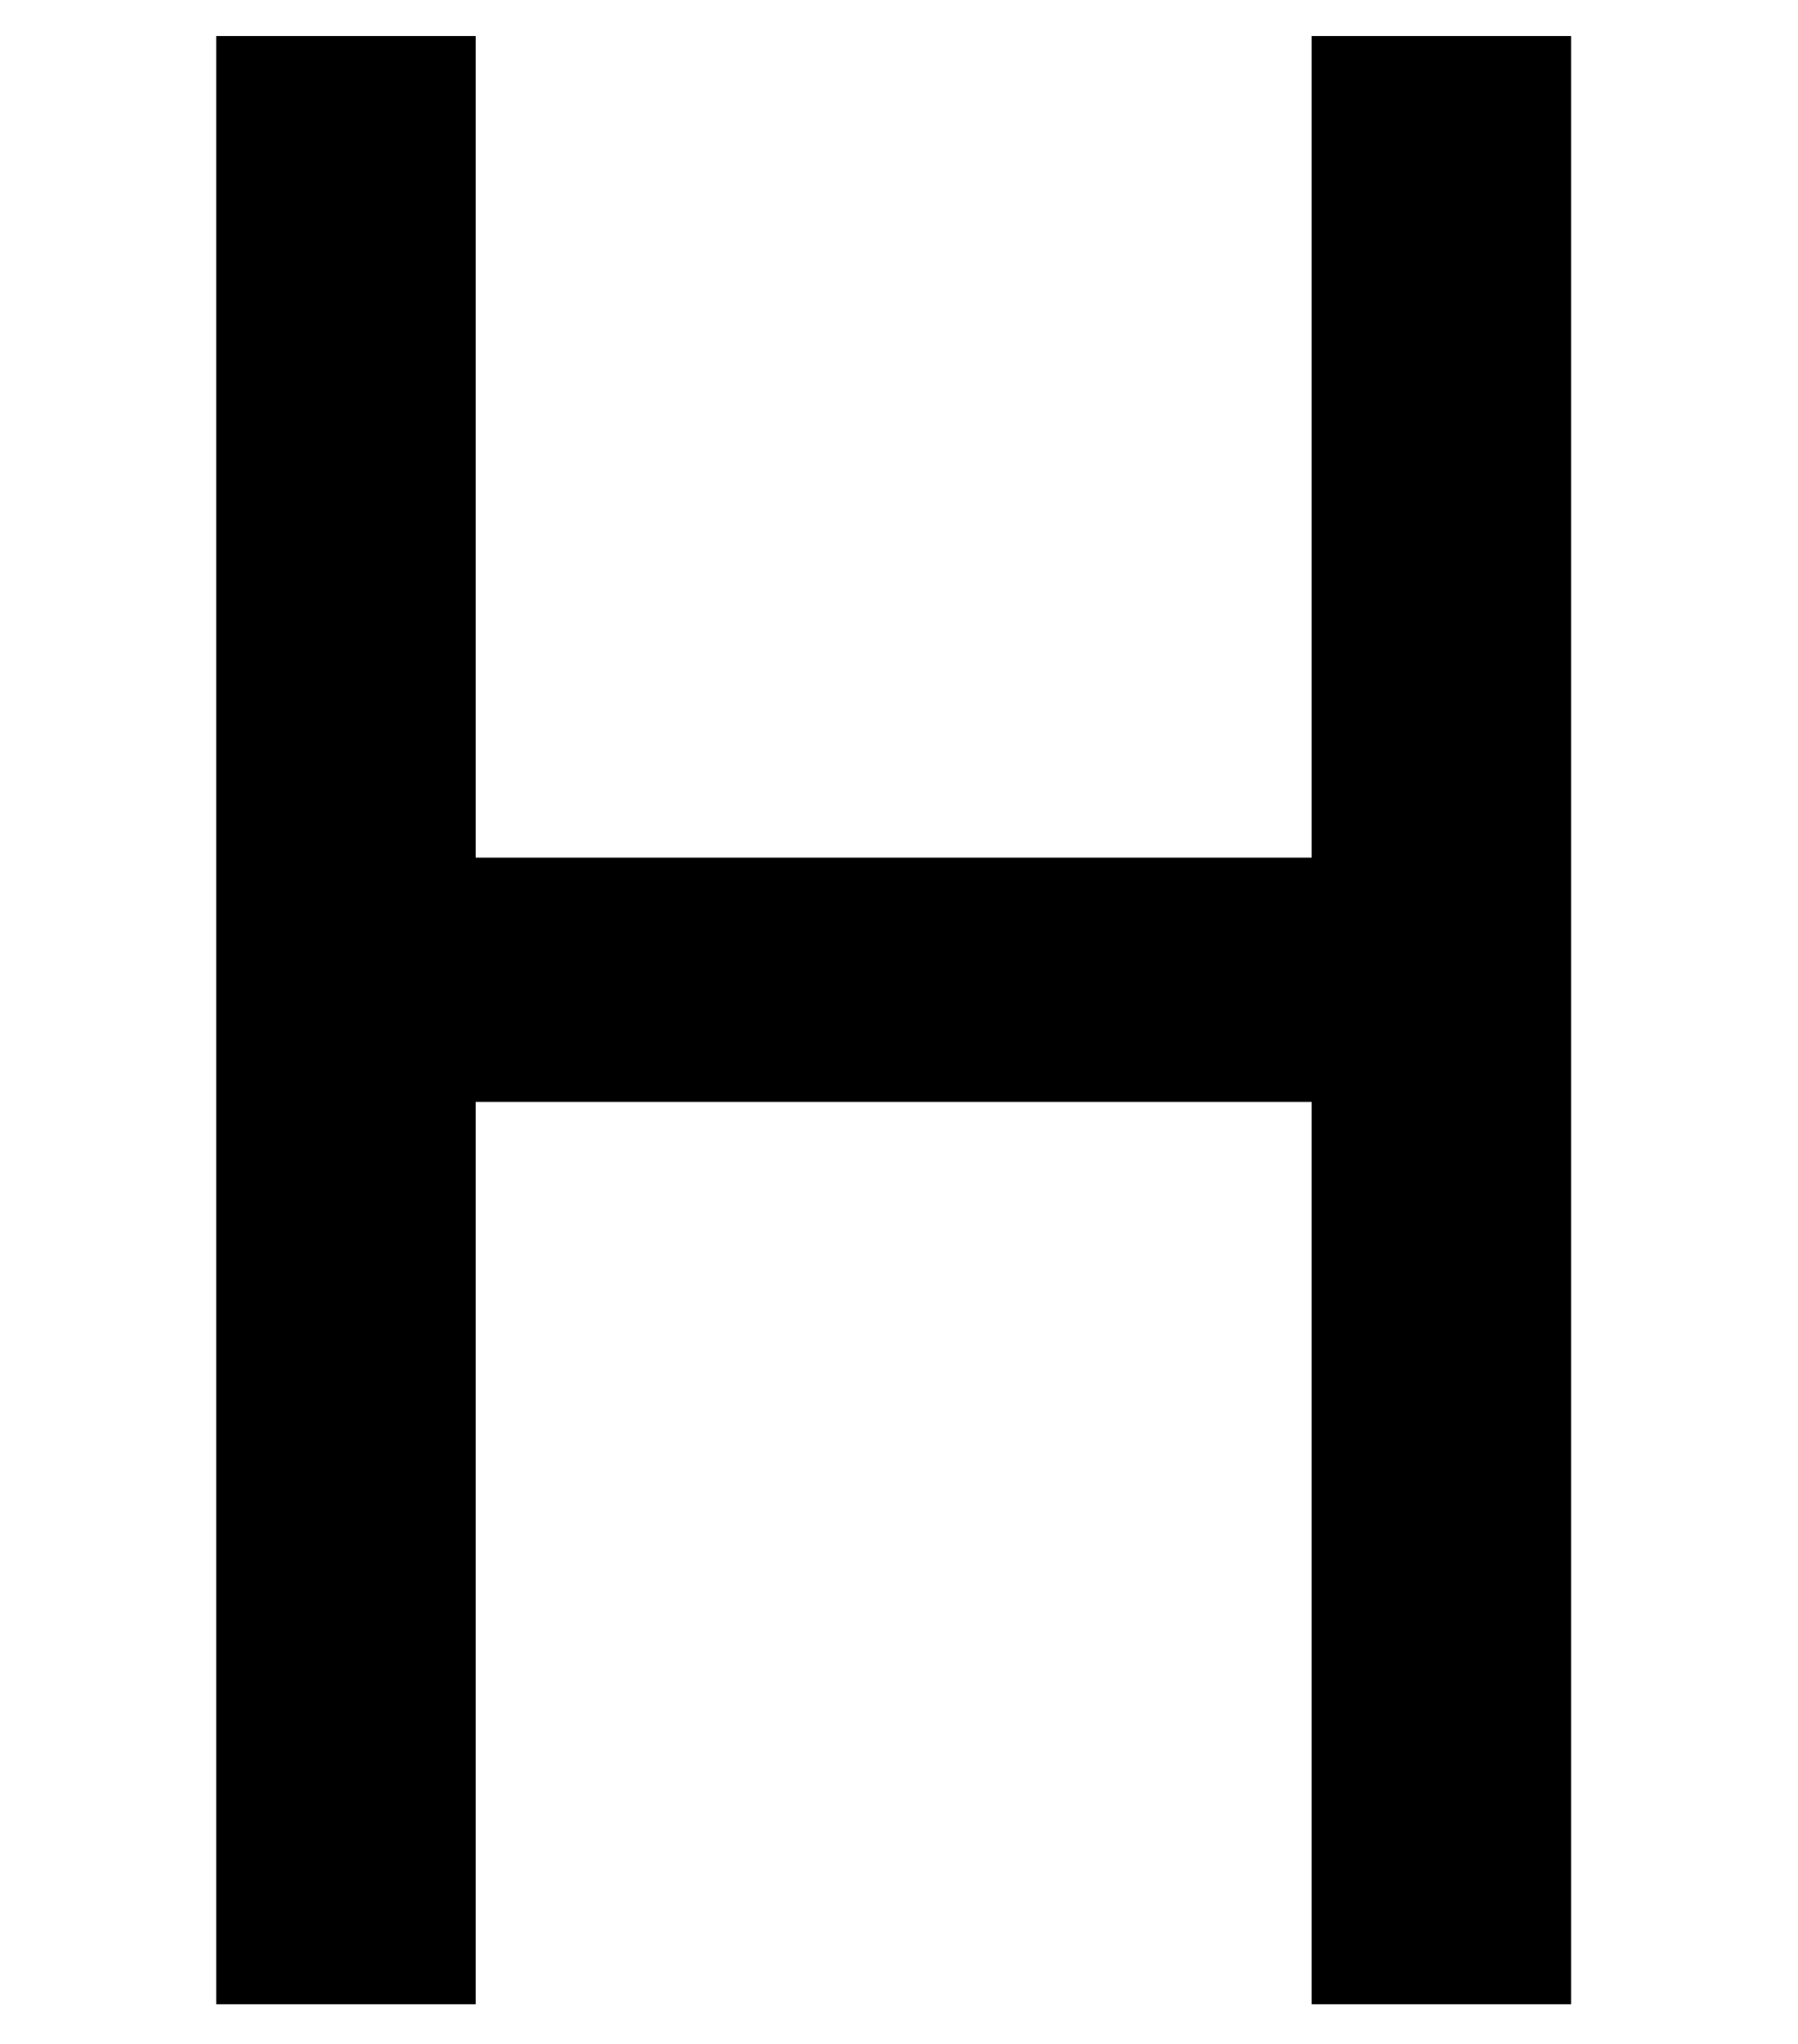
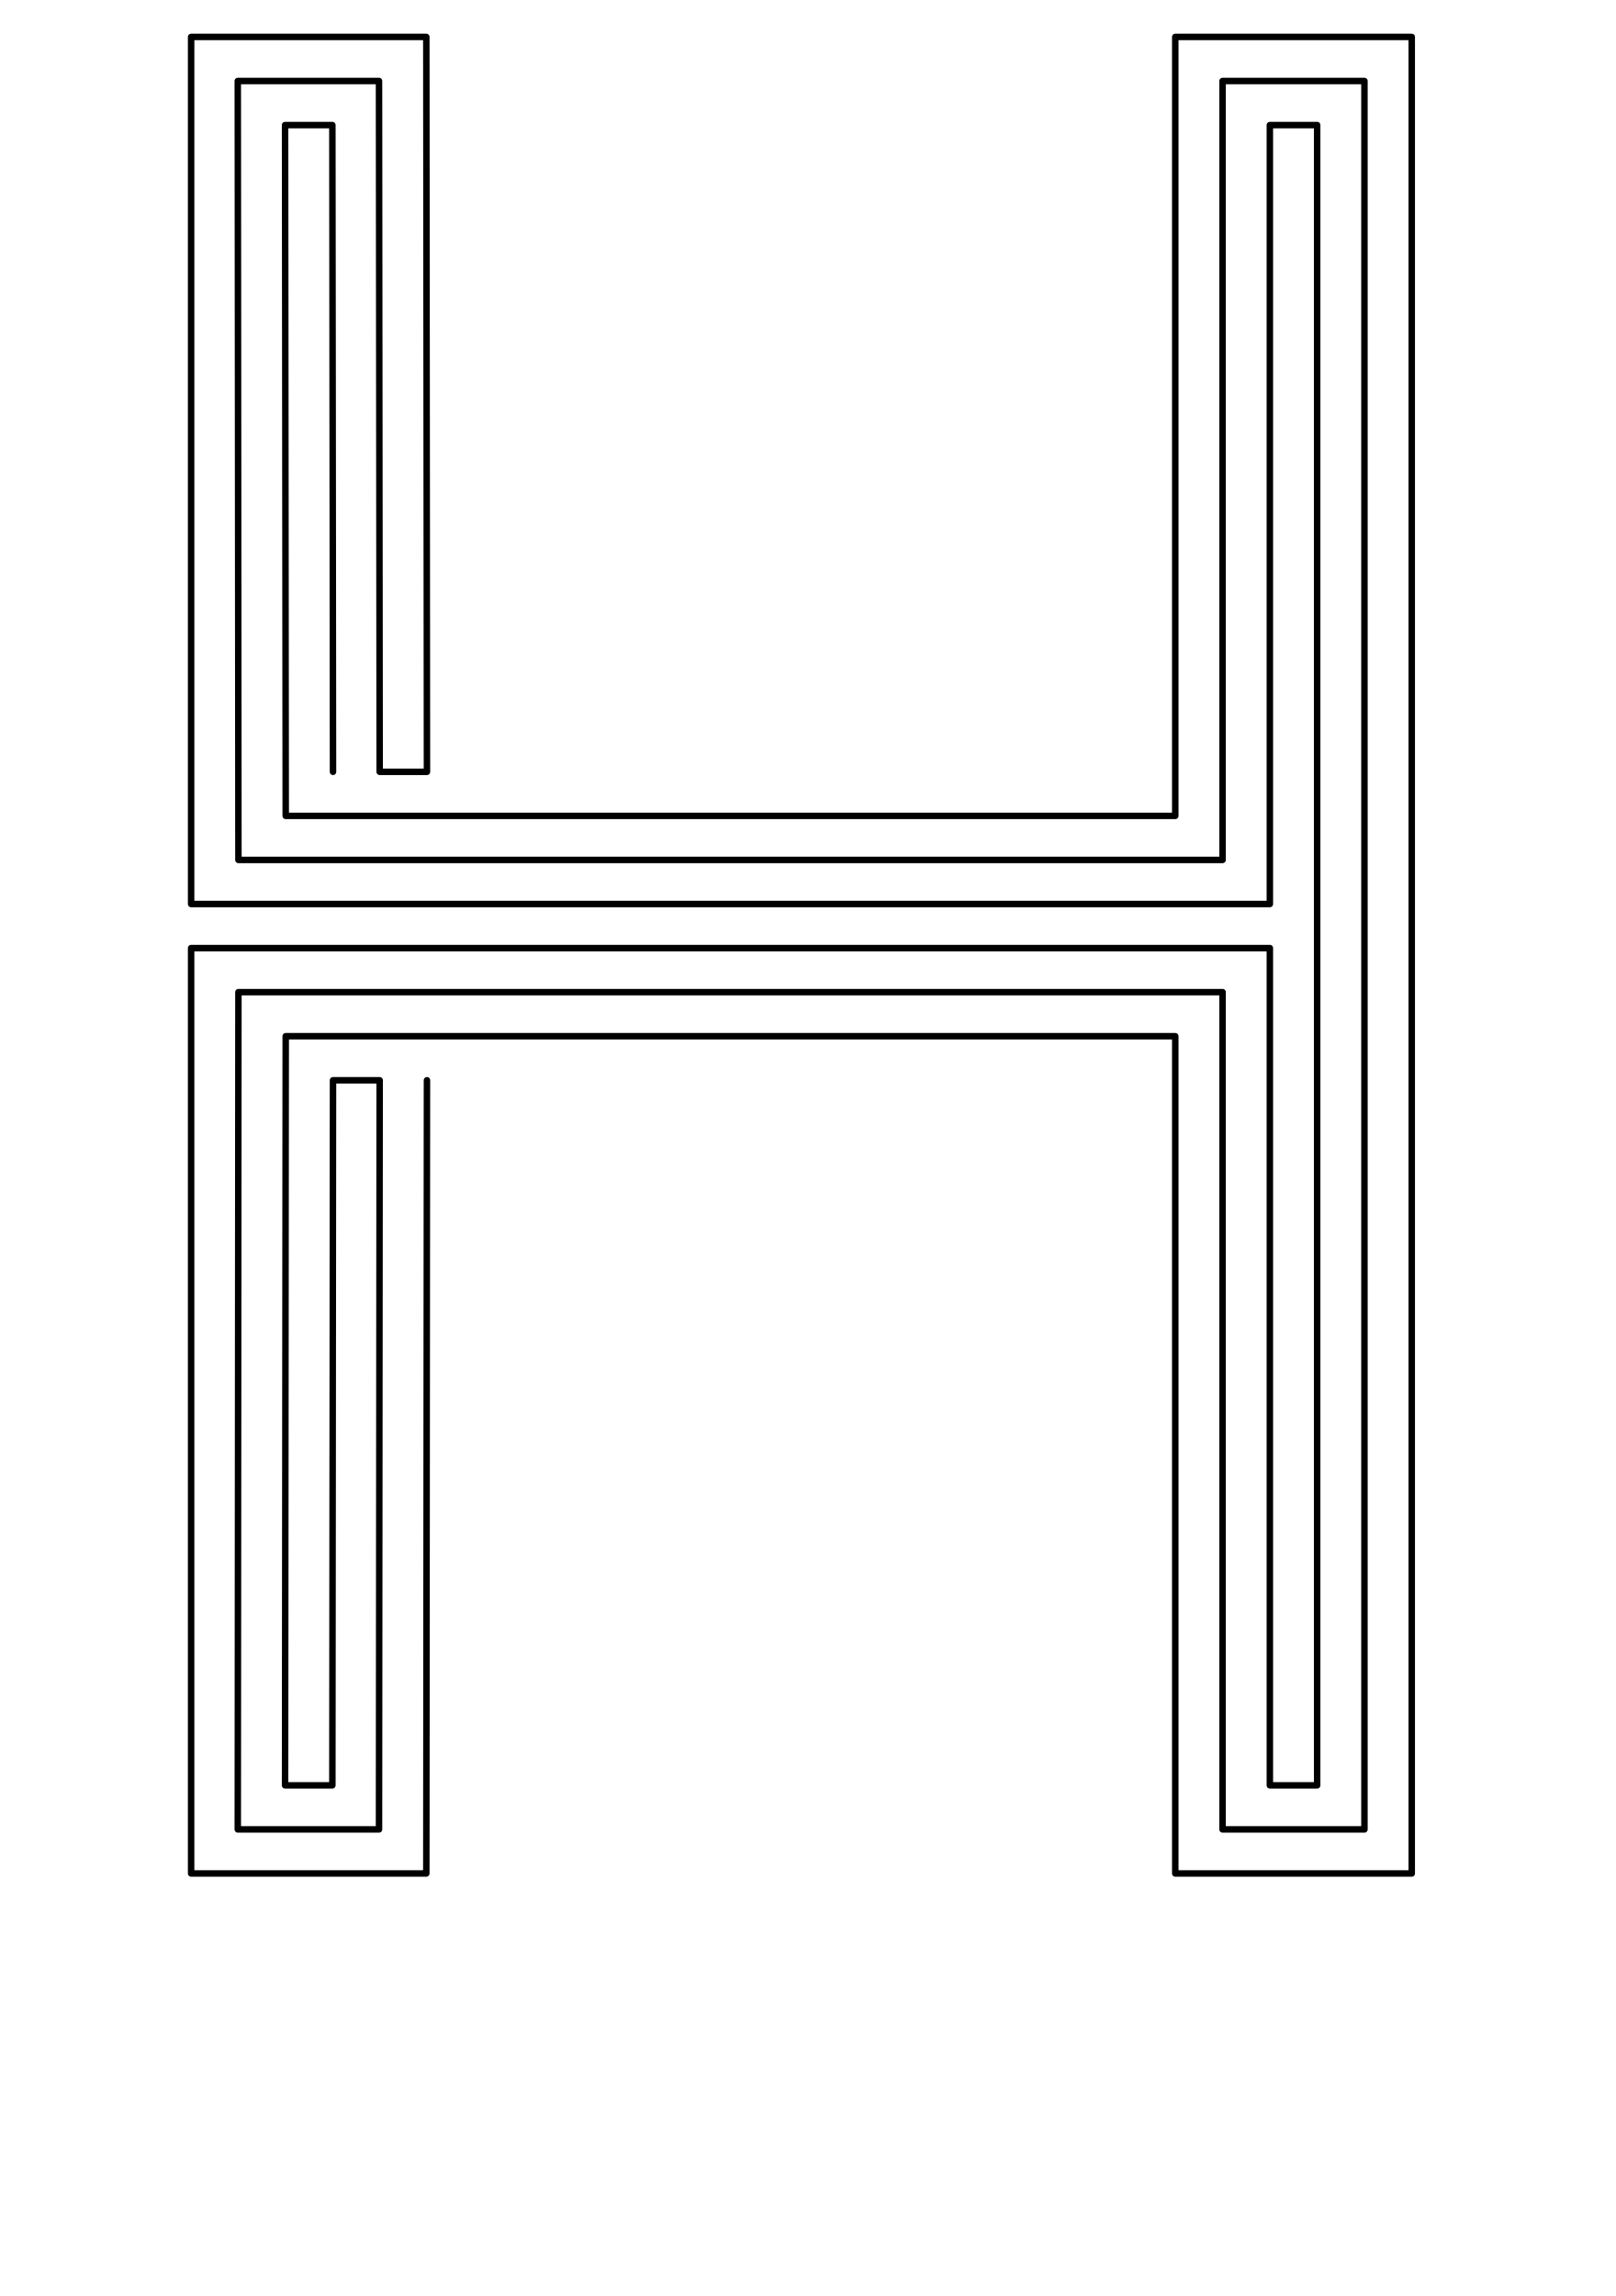
- <svg xmlns="http://www.w3.org/2000/svg" version="1.0" id="Ebene_3" x="0px" y="0px" viewBox="0 0 249.4 283.5" style="enable-background:new 0 0 249.4 283.5;" xml:space="preserve">
-   <g>
-     <path d="M182,278.1V152.9H66v125.2H30V5h36v114h116V5h36v273.1H182z" />
+ <svg xmlns="http://www.w3.org/2000/svg" version="1.0" x="0px" y="0px" viewBox="0 0 249.4 354.3" enable-background="new 0 0 249.4 354.3" xml:space="preserve">
+   <g id="Linea_16" display="none">
+     <polyline display="inline" fill="none" stroke="#000000" stroke-width="0.25" stroke-linecap="round" stroke-linejoin="round" stroke-miterlimit="10" points="   65.9,123.6 65.8,5.7 29.5,5.7 29.5,141.7 198.5,141.7 198.5,21.5 200.9,21.5 200.9,273.3 198.5,273.3 198.5,144 29.5,144    29.5,289.1 65.8,289.1 65.9,162.1 63.5,162.1 63.3,286.9 31.9,286.9 31.9,146.3 196,146.3 196,275.5 203.3,275.5 203.3,19.3    196,19.3 196,139.5 31.9,139.5 31.9,7.9 63.3,7.9 63.5,123.6 61.1,123.6 60.9,10.2 34.3,10.2 34.3,137.2 193.6,137.2 193.6,17    205.8,17 205.8,277.8 193.6,277.8 193.6,148.5 34.3,148.5 34.3,284.6 60.9,284.6 61.1,162.1 58.6,162.1 58.5,282.3 36.7,282.3    36.8,150.8 191.2,150.8 191.2,280.1 208.2,280.1 208.2,14.7 191.2,14.7 191.2,134.9 36.8,134.9 36.7,12.5 58.5,12.5 58.6,123.6    56.2,123.6 56.1,14.8 39.2,14.8 39.2,132.7 188.7,132.7 188.7,12.5 210.6,12.5 210.6,282.3 188.7,282.3 188.7,153.1 39.2,153.1    39.2,280.1 56.1,280.1 56.2,162.1 53.8,162.1 53.7,277.8 41.6,277.8 41.6,155.3 186.3,155.3 186.3,284.6 213.1,284.6 213.1,10.2    186.3,10.2 186.3,130.4 41.6,130.4 41.6,17 53.7,17 53.8,123.6 51.4,123.6 51.3,19.3 44,19.3 44.1,128.1 183.9,128.1 183.9,7.9    215.5,7.9 215.5,286.9 183.9,286.9 183.9,157.6 44.1,157.6 44,275.5 51.3,275.5 51.4,162.1 48.9,162.1 48.8,273.3 46.4,273.3    46.5,159.9 181.4,159.9 181.4,289.1 217.9,289.1 217.9,5.7 181.4,5.7 181.4,125.9 46.5,125.9 46.4,21.6 48.8,21.6 48.9,123.6  " />
+   </g>
+   <g id="Linea_6">
+     <polyline fill="none" stroke="#000000" stroke-linecap="round" stroke-linejoin="round" stroke-miterlimit="10" points="   51.4,119.1 51.3,19.3 44,19.3 44.1,125.9 181.4,125.9 181.4,5.7 217.9,5.7 217.9,289.1 181.4,289.1 181.4,159.9 44.1,159.9    44,275.5 51.3,275.5 51.4,166.7 58.6,166.7 58.5,282.3 36.7,282.3 36.8,153.1 188.7,153.1 188.7,282.3 210.6,282.3 210.6,12.5    188.7,12.5 188.7,132.7 36.8,132.7 36.7,12.5 58.5,12.5 58.6,119.1 65.9,119.1 65.8,5.7 29.5,5.7 29.5,139.5 196,139.5 196,19.3    203.3,19.3 203.3,275.5 196,275.5 196,146.3 29.5,146.3 29.5,289.1 65.8,289.1 65.9,166.7  " />
  </g>
</svg>
